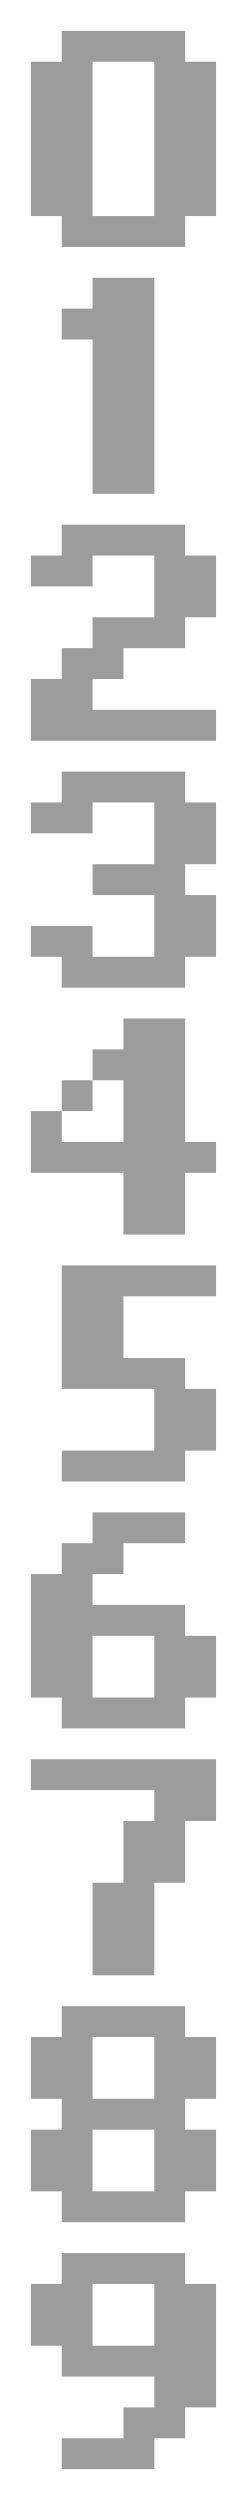
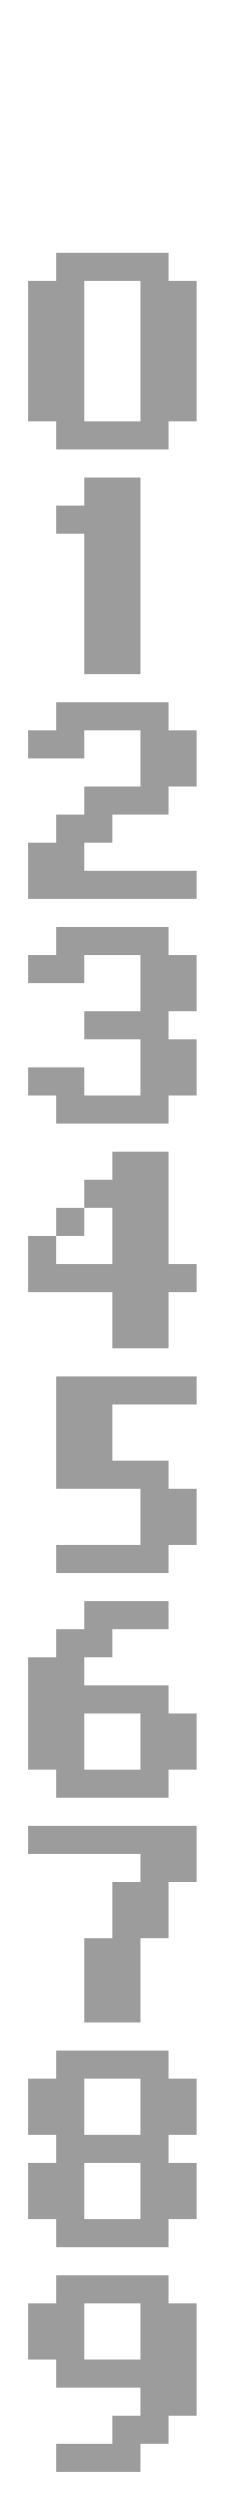
- <svg xmlns="http://www.w3.org/2000/svg" version="1.1" id="Layer_1" x="0px" y="0px" width="8px" height="81px" viewBox="0 0 8 81" enable-background="new 0 0 8 81" xml:space="preserve">
-   <path fill="#9C9C9C" d="M6,2V1H2v1H1v5h1v1h4V7h1V2H6z M5,7H3V2h2V7z" />
-   <path fill="#9C9C9C" d="M3,9h2v7H3v-5H2v-1h1V9z" />
-   <path fill="#9C9C9C" d="M2,17h4v1h1v2H6v1H4v1H3v1h4v1H1v-2h1v-1h1v-1h2v-2H3v1H1v-1h1V17z" />
-   <path fill="#9C9C9C" d="M2,25h4v1h1v2H6v1h1v2H6v1H2v-1H1v-1h2v1h2v-2H3v-1h2v-2H3v1H1v-1h1V25z" />
-   <path fill="#9C9C9C" d="M2,35h1v1H2V35z" />
-   <polygon fill="#9C9C9C" points="6,37 6,33 4,33 4,34 3,34 3,35 4,35 4,37 2,37 2,36 1,36 1,38 4,38 4,40 6,40 6,38 7,38 7,37 " />
-   <path fill="#9C9C9C" d="M2,41h5v1H4v2h2v1h1v2H6v1H2v-1h3v-2H2V41z" />
-   <path fill="#9C9C9C" d="M6,53v-1H3v-1h1v-1h2v-1H3v1H2v1H1v4h1v1h4v-1h1v-2H6z M5,55H3v-2h2V55z" />
-   <path fill="#9C9C9C" d="M1,57h6v2H6v2H5v3H3v-3h1v-2h1v-1H1V57z" />
-   <path fill="#9C9C9C" d="M7,68v-2H6v-1H2v1H1v2h1v1H1v2h1v1h4v-1h1v-2H6v-1H7z M5,71H3v-2h2V71z M5,68H3v-2h2V68z" />
-   <path fill="#9C9C9C" d="M6,74v-1H2v1H1v2h1v1h3v1H4v1H2v1h3v-1h1v-1h1v-4H6z M5,76H3v-2h2V76z" />
+ <svg xmlns="http://www.w3.org/2000/svg" version="1.1" id="Layer_1" x="0px" y="0px" width="8px" height="89px" viewBox="0 0 8 89" enable-background="new 0 0 8 89" xml:space="preserve">
+   <path fill="#9C9C9C" d="M6,10V9H2v1H1v5h1v1h4v-1h1v-5H6z M5,15H3v-5h2V15z" />
+   <path fill="#9C9C9C" d="M3,17h2v7H3v-5H2v-1h1V17z" />
+   <path fill="#9C9C9C" d="M2,25h4v1h1v2H6v1H4v1H3v1h4v1H1v-2h1v-1h1v-1h2v-2H3v1H1v-1h1V25z" />
+   <path fill="#9C9C9C" d="M2,33h4v1h1v2H6v1h1v2H6v1H2v-1H1v-1h2v1h2v-2H3v-1h2v-2H3v1H1v-1h1V33z" />
+   <path fill="#9C9C9C" d="M2,43h1v1H2V43z" />
+   <polygon fill="#9C9C9C" points="6,45 6,41 4,41 4,42 3,42 3,43 4,43 4,45 2,45 2,44 1,44 1,46 4,46 4,48 6,48 6,46 7,46 7,45 " />
+   <path fill="#9C9C9C" d="M2,49h5v1H4v2h2v1h1v2H6v1H2v-1h3v-2H2V49z" />
+   <path fill="#9C9C9C" d="M6,61v-1H3v-1h1v-1h2v-1H3v1H2v1H1v4h1v1h4v-1h1v-2H6z M5,63H3v-2h2V63z" />
+   <path fill="#9C9C9C" d="M1,65h6v2H6v2H5v3H3v-3h1v-2h1v-1H1V65z" />
+   <path fill="#9C9C9C" d="M7,76v-2H6v-1H2v1H1v2h1v1H1v2h1v1h4v-1h1v-2H6v-1H7z M5,79H3v-2h2V79z M5,76H3v-2h2V76z" />
+   <path fill="#9C9C9C" d="M6,82v-1H2v1H1v2h1v1h3v1H4v1H2v1h3v-1h1v-1h1v-4H6z M5,84H3v-2h2V84z" />
</svg>
